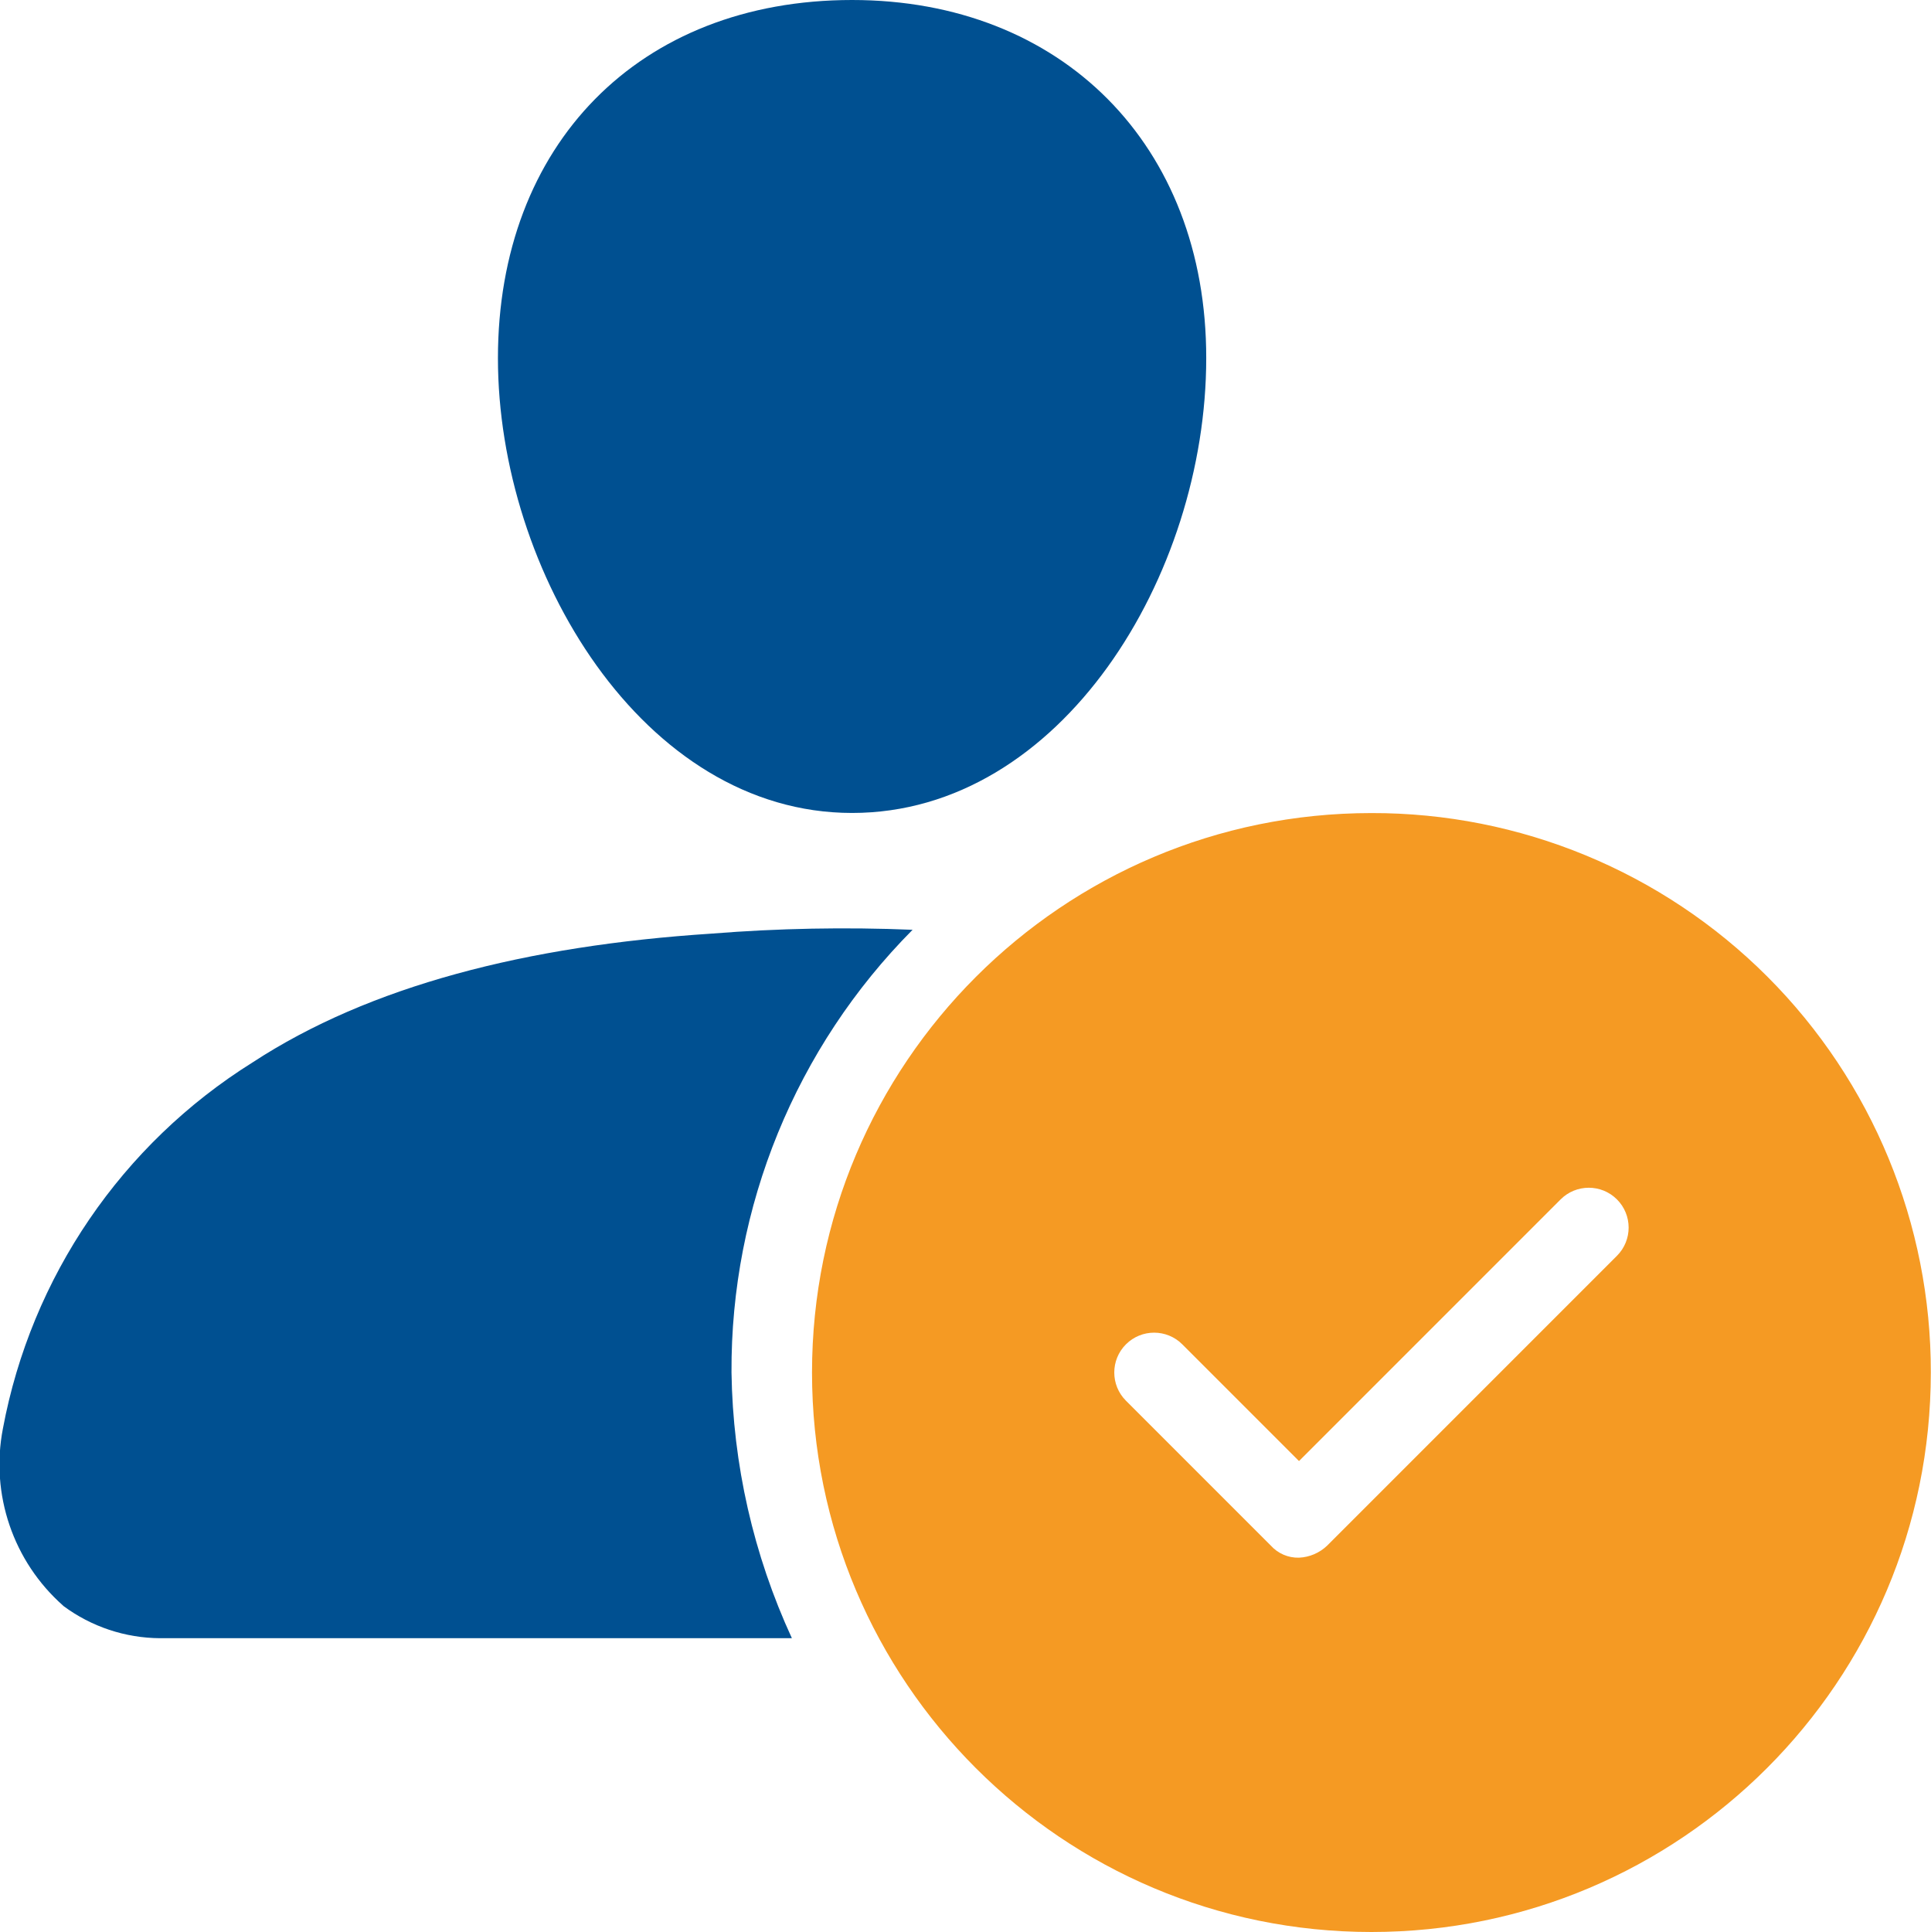
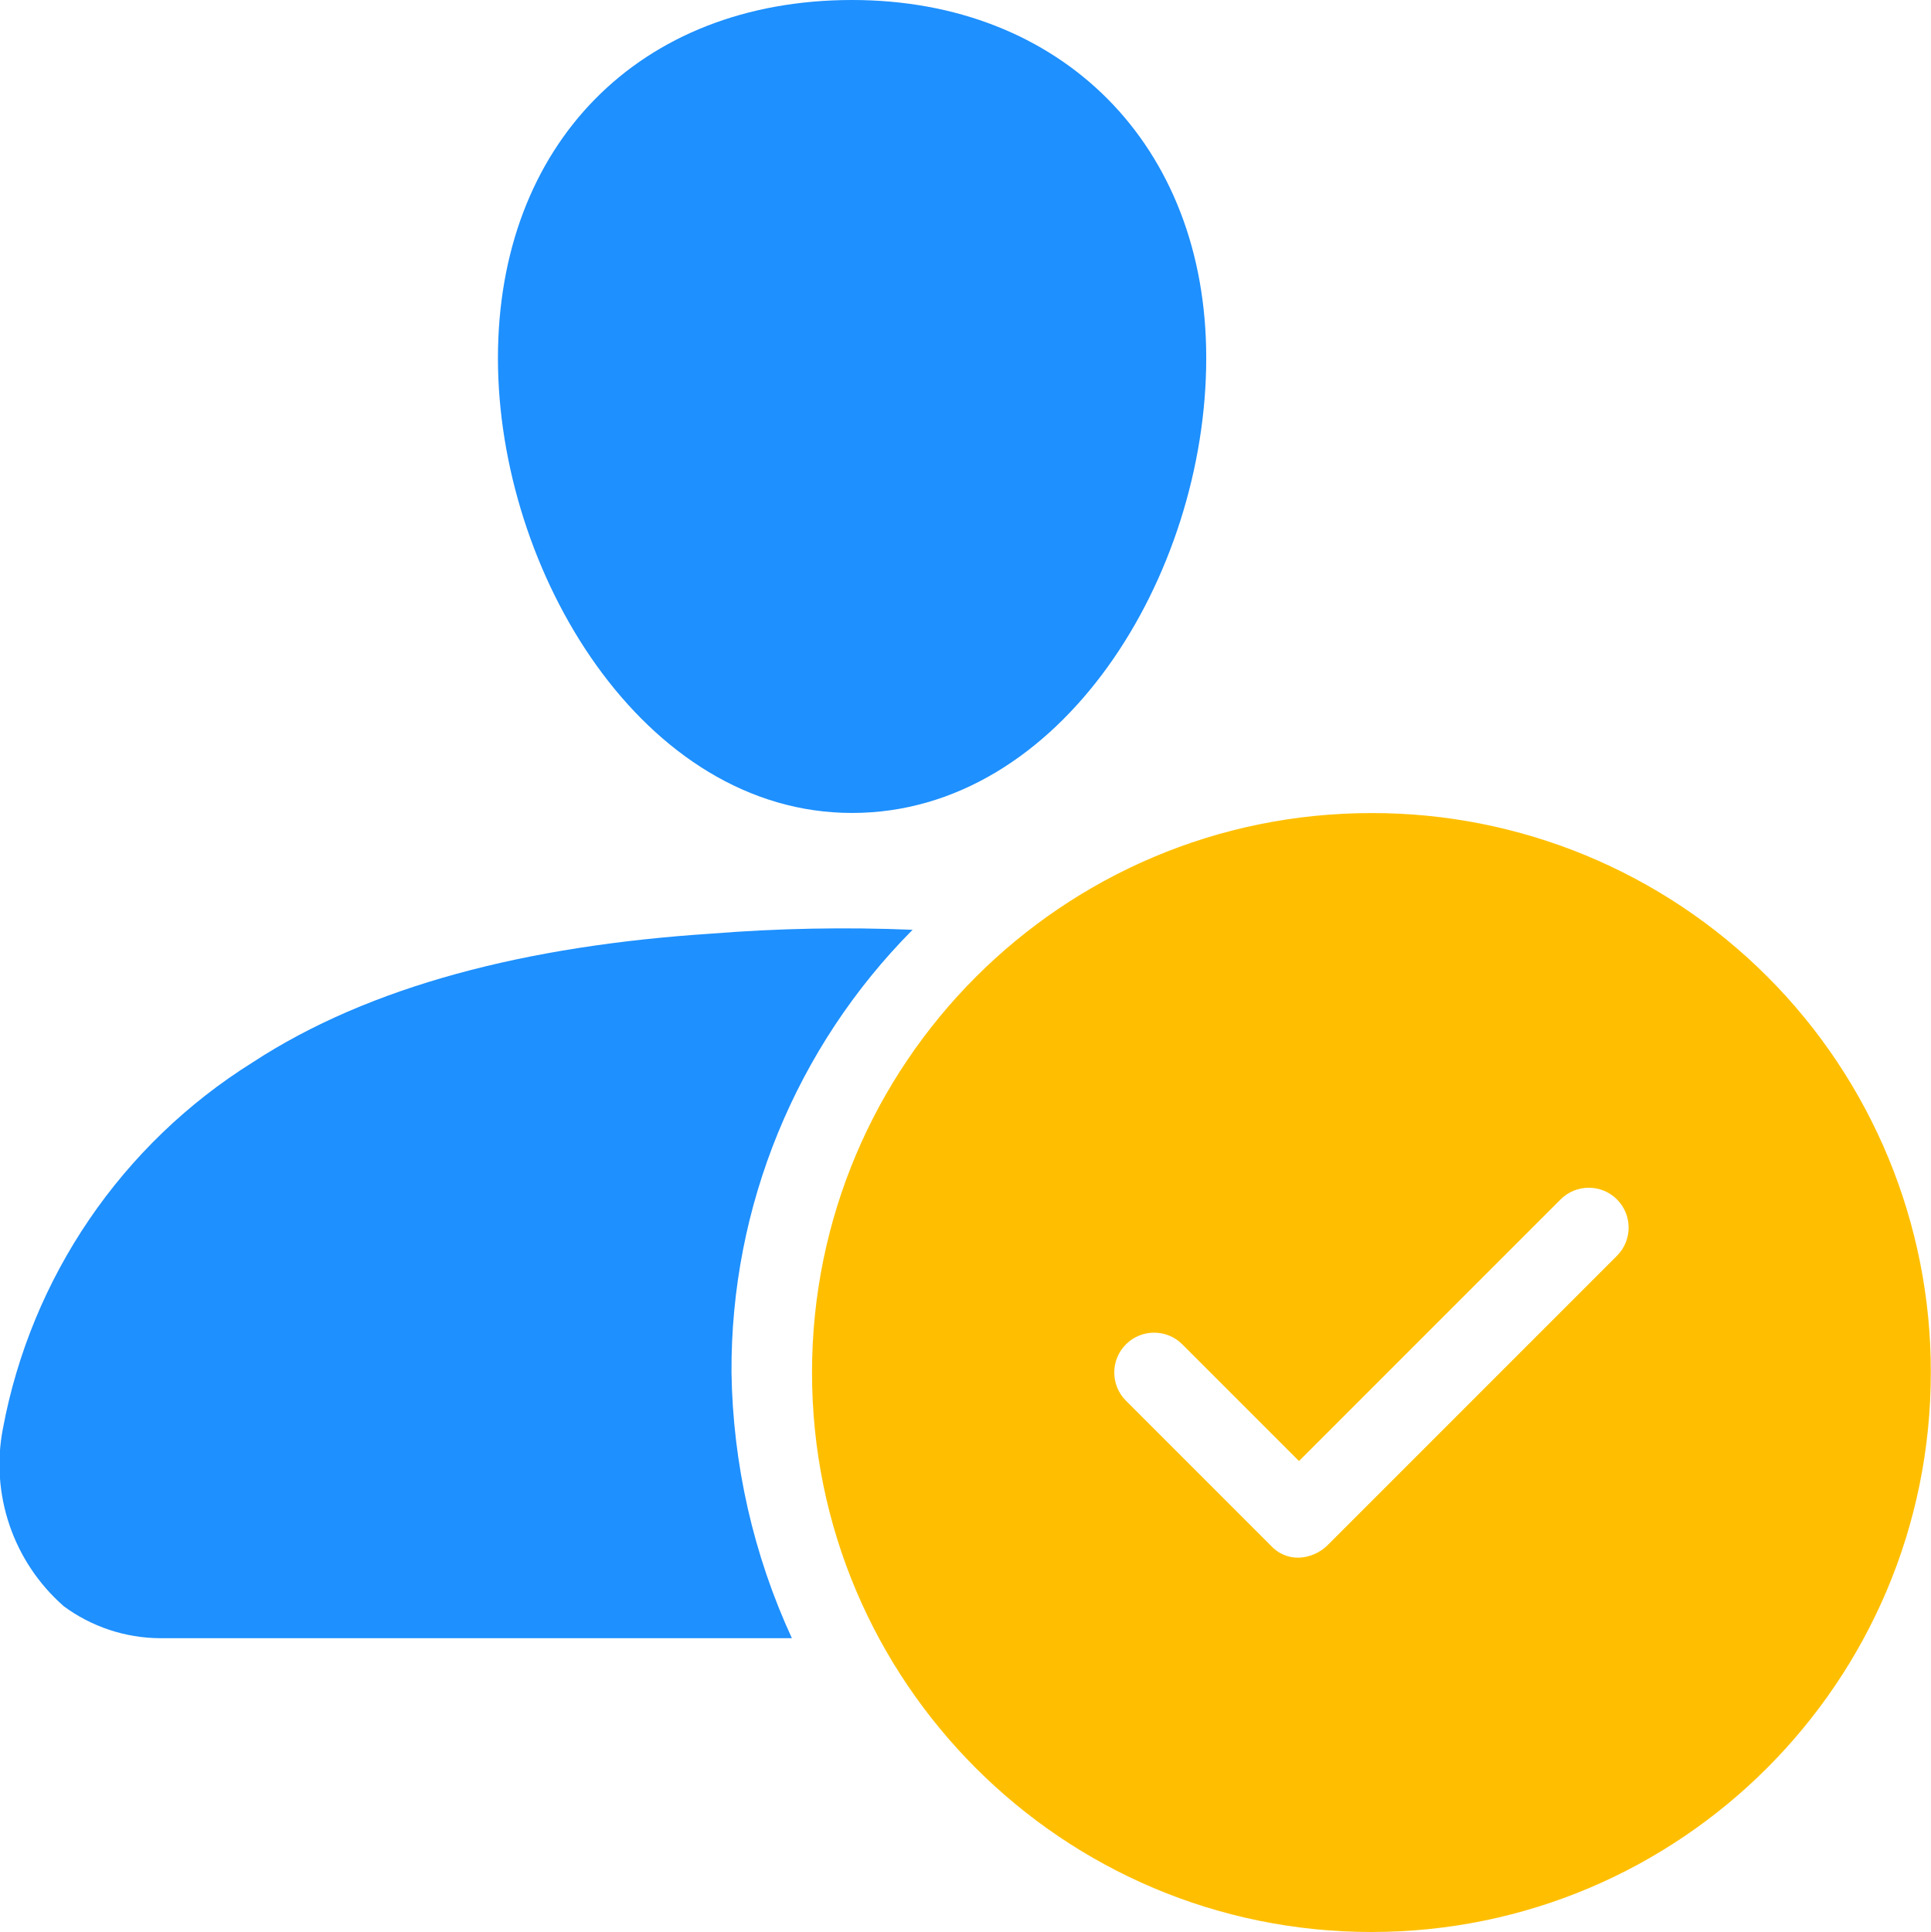
<svg xmlns="http://www.w3.org/2000/svg" width="50.263" height="50.287" viewBox="0 0 50.263 50.287">
  <g id="Group_58" data-name="Group 58" transform="translate(-49.97 -132.74)">
-     <path id="Path_39" data-name="Path 39" d="M290.509,358.981a14.562,14.562,0,1,0,14.562,14.562A14.531,14.531,0,0,0,290.509,358.981Zm6.391,11.524-7.543,7.543a1.132,1.132,0,0,1-.733.314.951.951,0,0,1-.733-.314l-3.772-3.772a1.037,1.037,0,0,1,1.467-1.467l3.038,3.038,6.81-6.81a1.037,1.037,0,0,1,1.467,1.467Z" transform="translate(-204.839 -205.078)" fill="#f59a23" />
-     <path id="Path_40" data-name="Path 40" d="M197.8,132.74c-5.552,0-9.219,3.772-9.219,9.324S192.357,153.9,197.8,153.9s9.219-6.181,9.219-11.838C207.024,136.512,203.252,132.74,197.8,132.74Z" transform="translate(-125.649 0)" fill="#005091" />
-     <path id="Path_41" data-name="Path 41" d="M51.622,408.64a4.262,4.262,0,0,0,2.514.838H70.584a17.131,17.131,0,0,1-1.572-6.915,16.227,16.227,0,0,1,4.714-11.524,43.22,43.22,0,0,0-5.238.1c-4.819.314-8.9,1.362-11.943,3.352a14.355,14.355,0,0,0-6.5,9.534,4.905,4.905,0,0,0,1.572,4.609Z" transform="translate(0 -234.098)" fill="#005091" />
+     <path id="Path_39" data-name="Path 39" d="M290.509,358.981a14.562,14.562,0,1,0,14.562,14.562A14.531,14.531,0,0,0,290.509,358.981Zm6.391,11.524-7.543,7.543a1.132,1.132,0,0,1-.733.314.951.951,0,0,1-.733-.314l-3.772-3.772a1.037,1.037,0,0,1,1.467-1.467l3.038,3.038,6.81-6.81a1.037,1.037,0,0,1,1.467,1.467Z" transform="translate(-204.839 -205.078)" fill="#ffbf00" />
+     <path id="Path_40" data-name="Path 40" d="M197.8,132.74c-5.552,0-9.219,3.772-9.219,9.324S192.357,153.9,197.8,153.9s9.219-6.181,9.219-11.838C207.024,136.512,203.252,132.74,197.8,132.74Z" transform="translate(-125.649 0)" fill="#1e90ff" />
+     <path id="Path_41" data-name="Path 41" d="M51.622,408.64a4.262,4.262,0,0,0,2.514.838H70.584a17.131,17.131,0,0,1-1.572-6.915,16.227,16.227,0,0,1,4.714-11.524,43.22,43.22,0,0,0-5.238.1c-4.819.314-8.9,1.362-11.943,3.352a14.355,14.355,0,0,0-6.5,9.534,4.905,4.905,0,0,0,1.572,4.609Z" transform="translate(0 -234.098)" fill="#1e90ff" />
  </g>
</svg>
